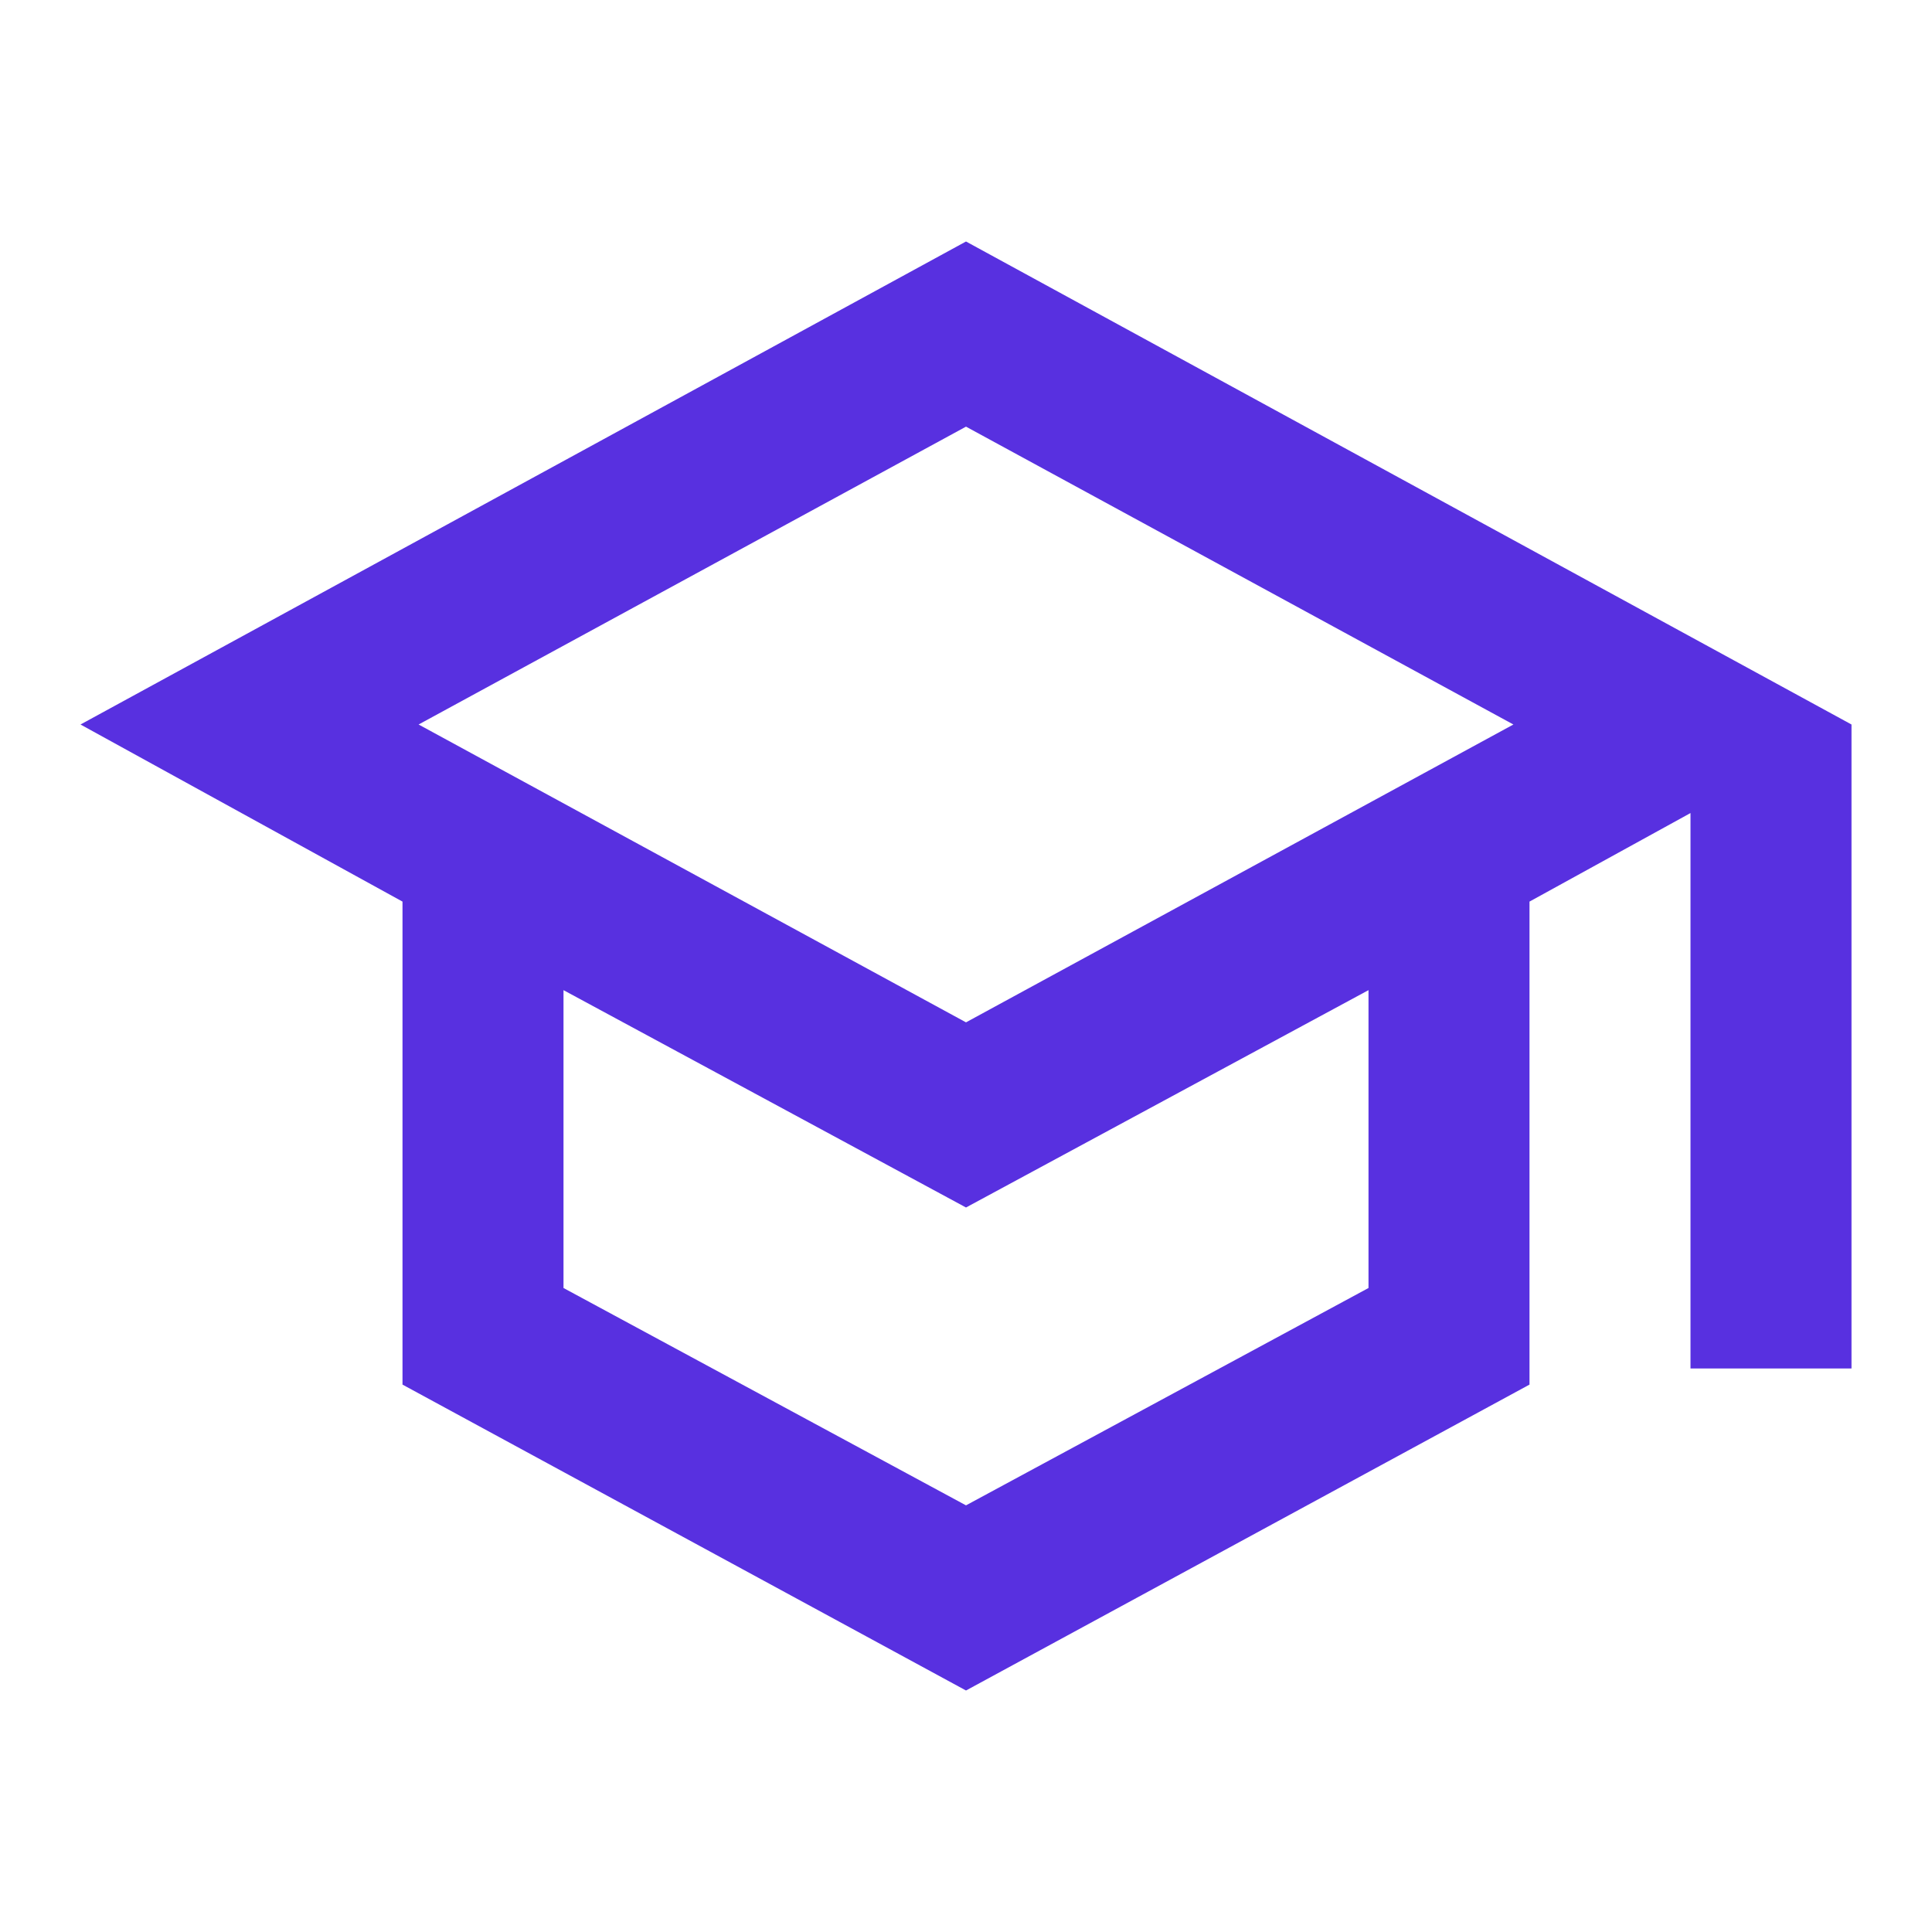
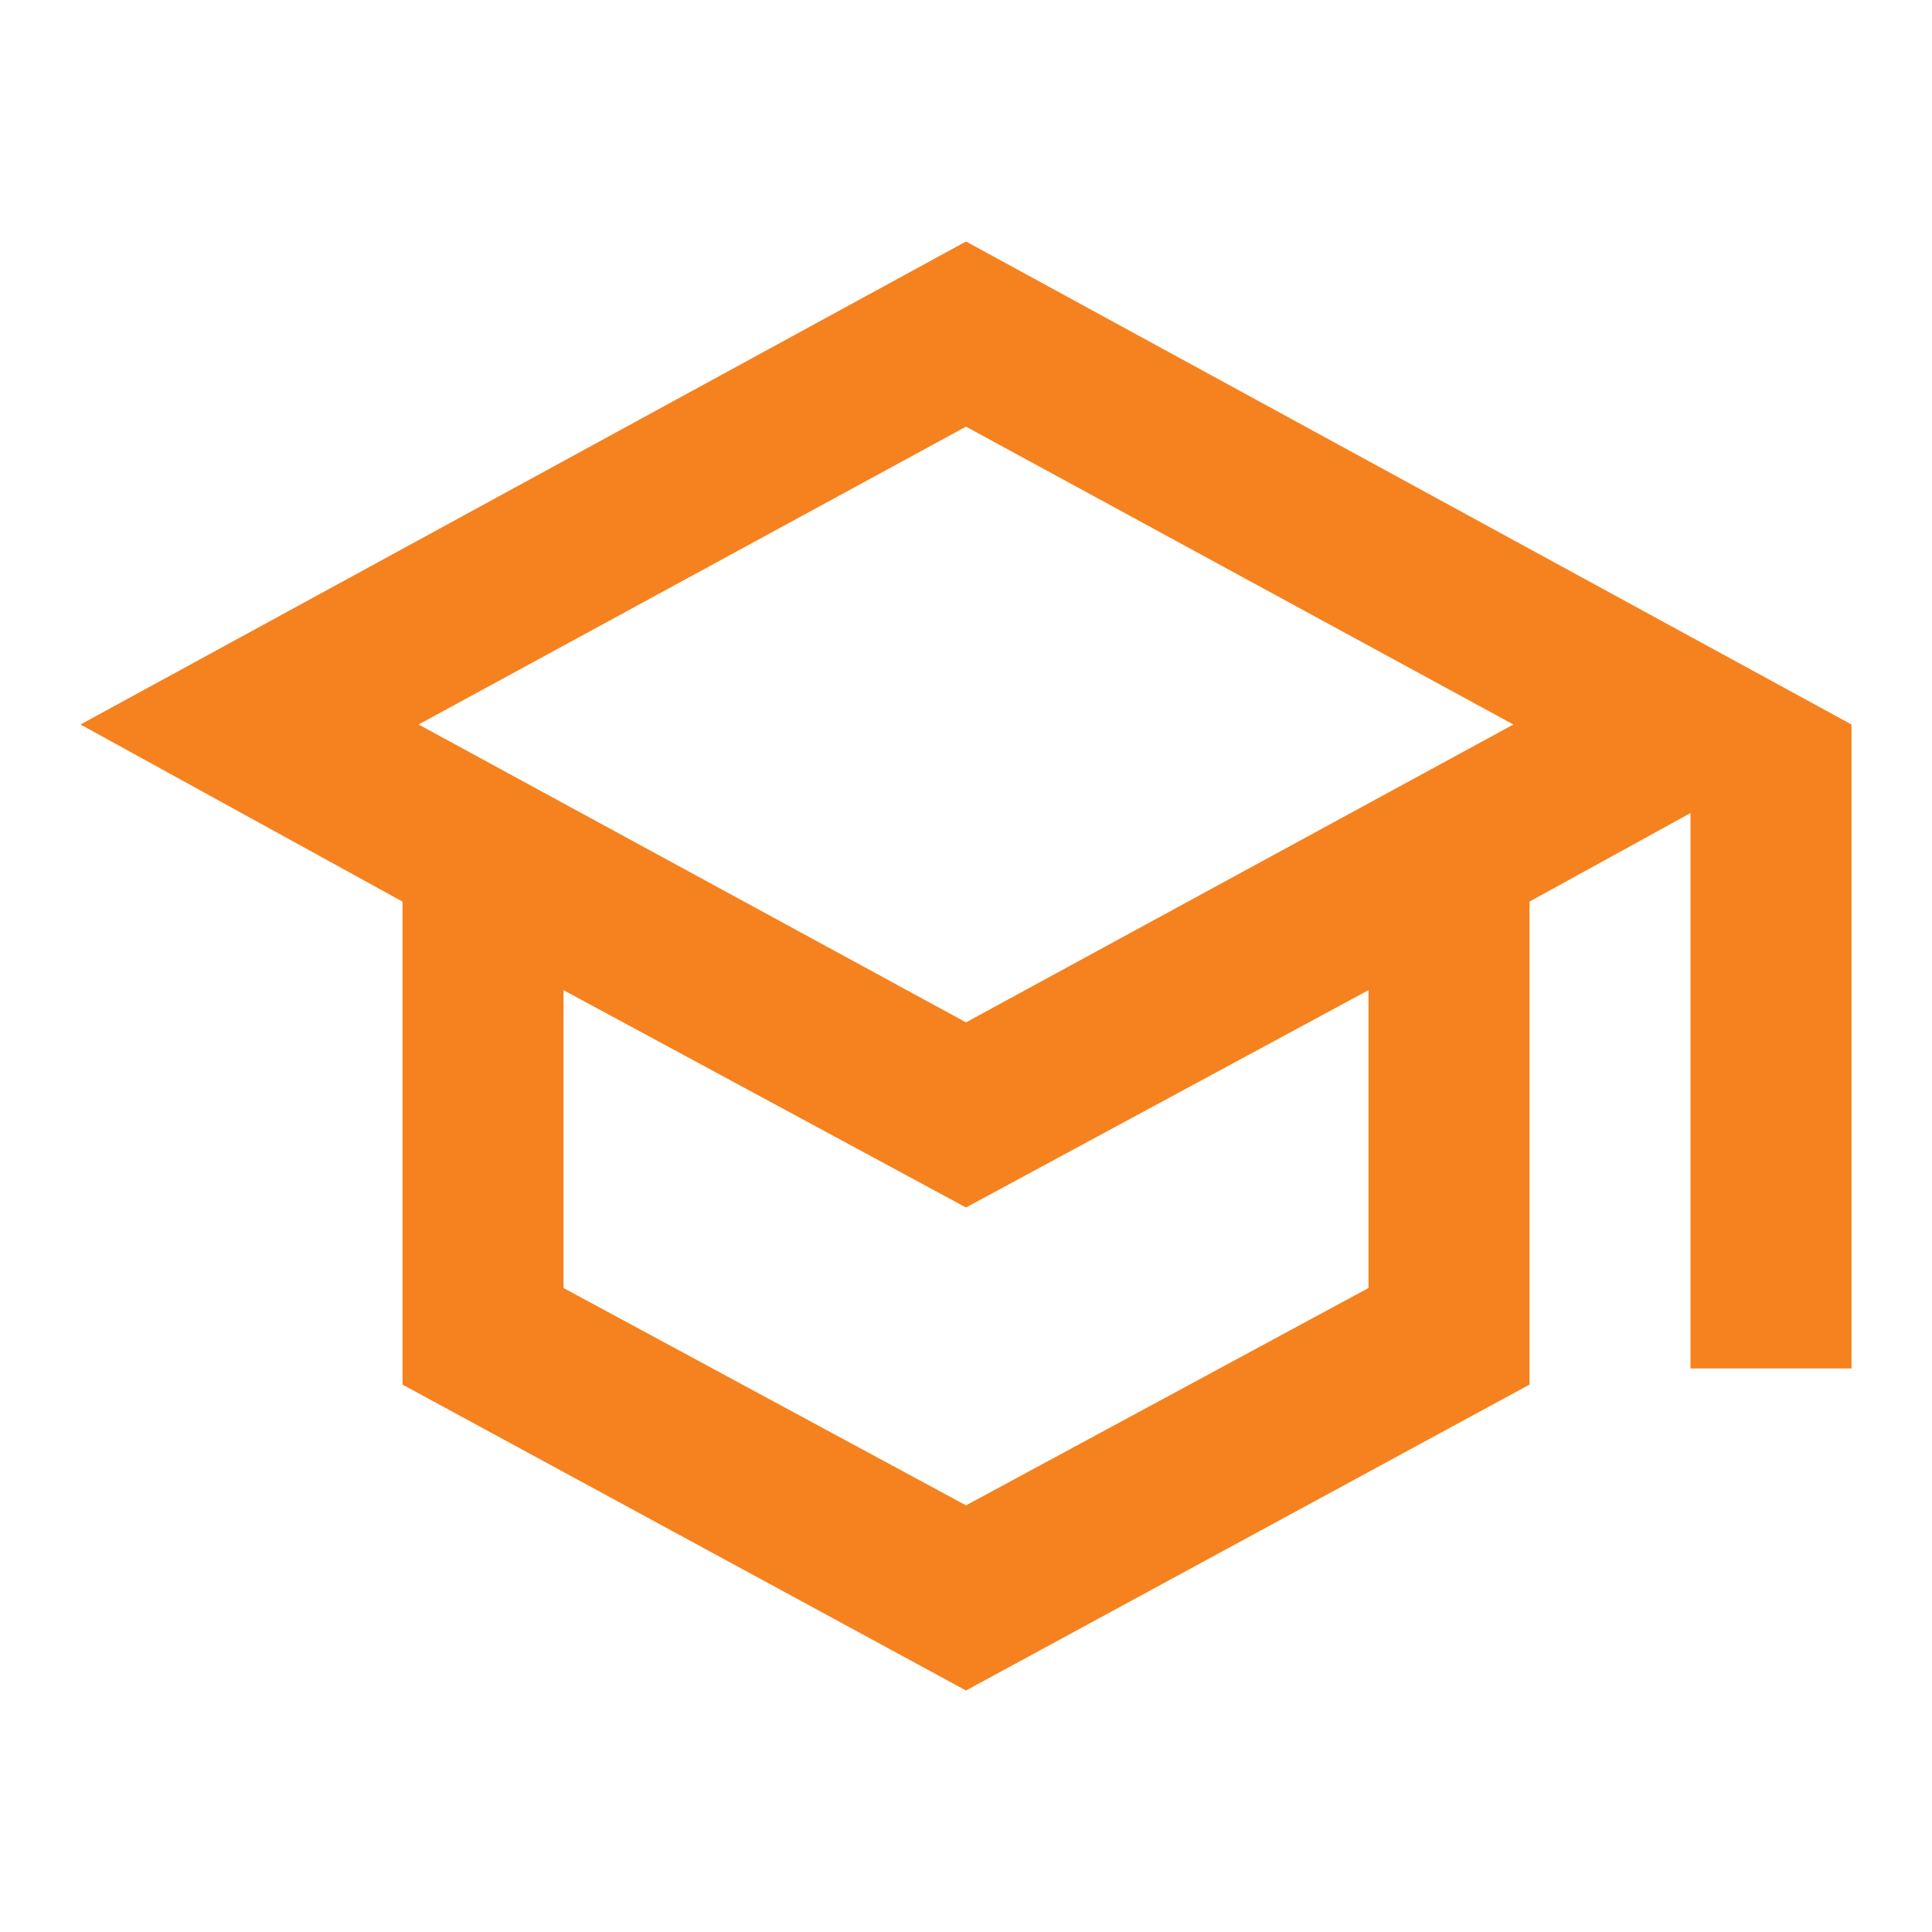
<svg xmlns="http://www.w3.org/2000/svg" version="1.1" id="Layer_1" x="0px" y="0px" viewBox="0 0 24 24" style="enable-background:new 0 0 24 24;" xml:space="preserve">
  <style type="text/css">
- 	.st0{fill:#5830E0;}
+ 	.st0{fill:#f5821e;}
</style>
  <path class="st0" d="M12,3L1,9l4,2.2v6l7,3.8l7-3.8v-6l2-1.1V17h2V9L12,3 M18.8,9L12,12.7L5.2,9L12,5.3L18.8,9 M17,16l-5,2.7L7,16  v-3.7l5,2.7l5-2.7V16z" />
</svg>
